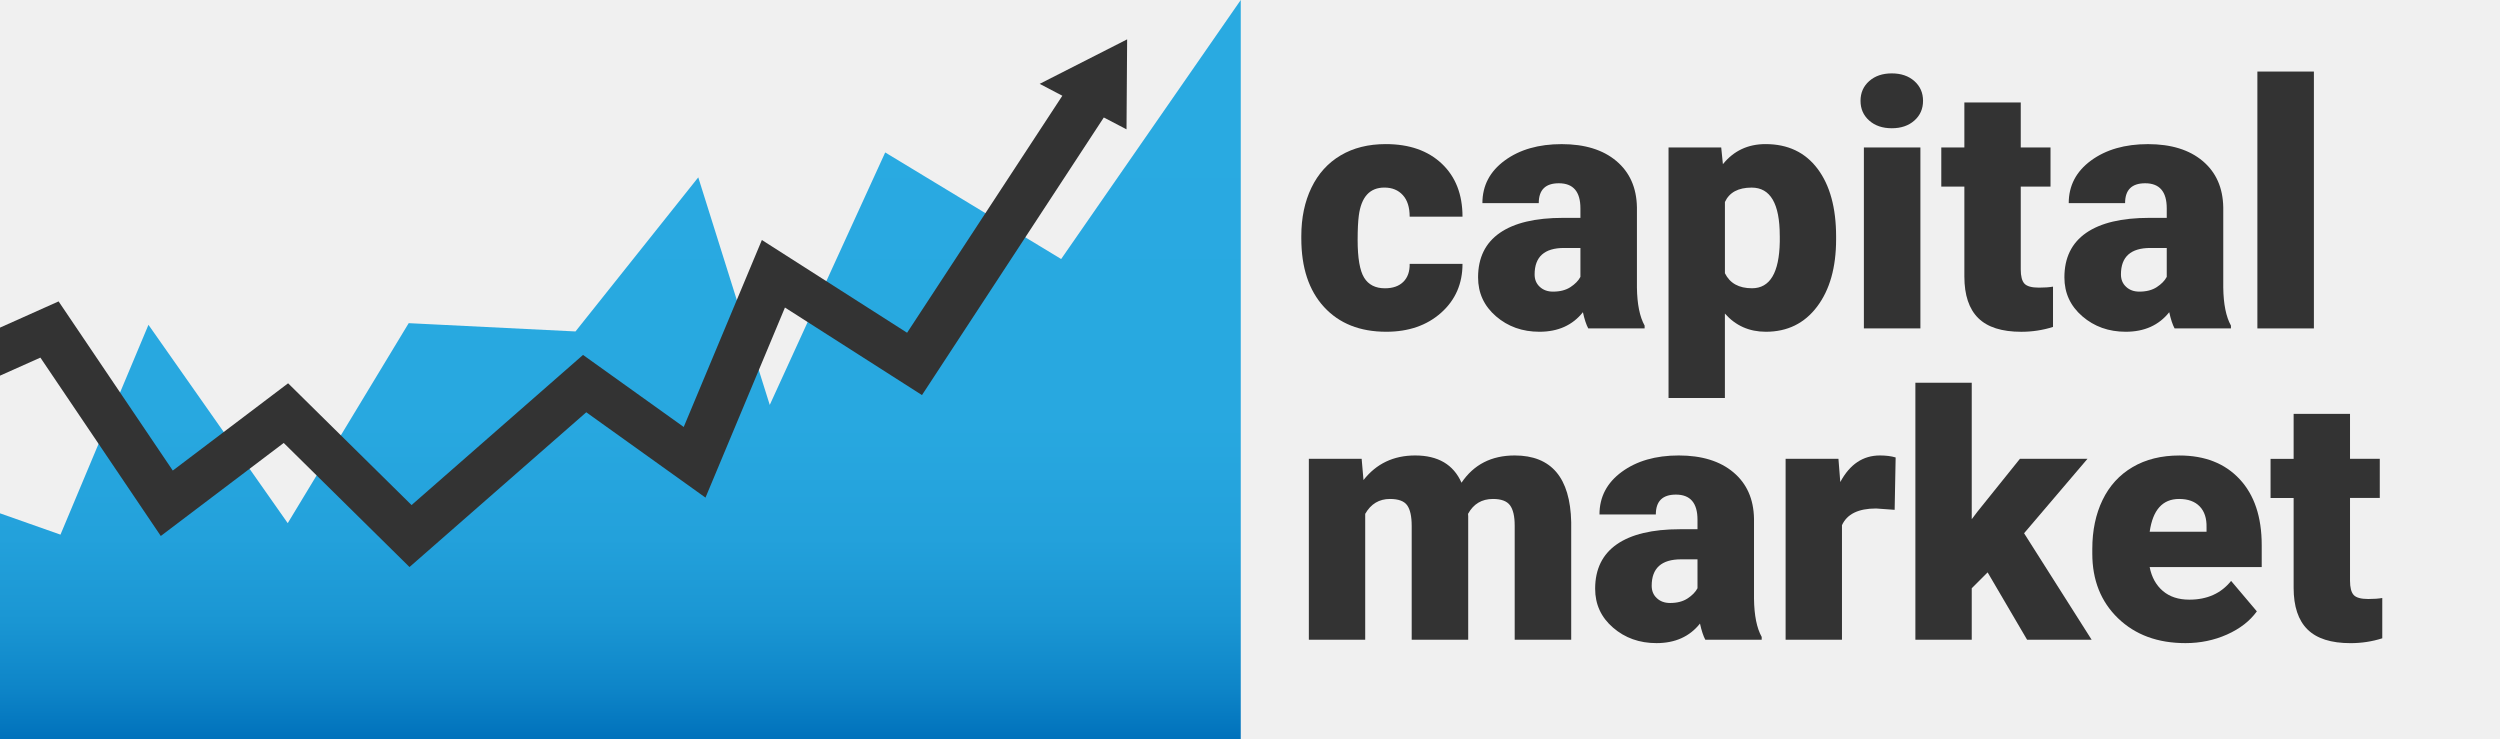
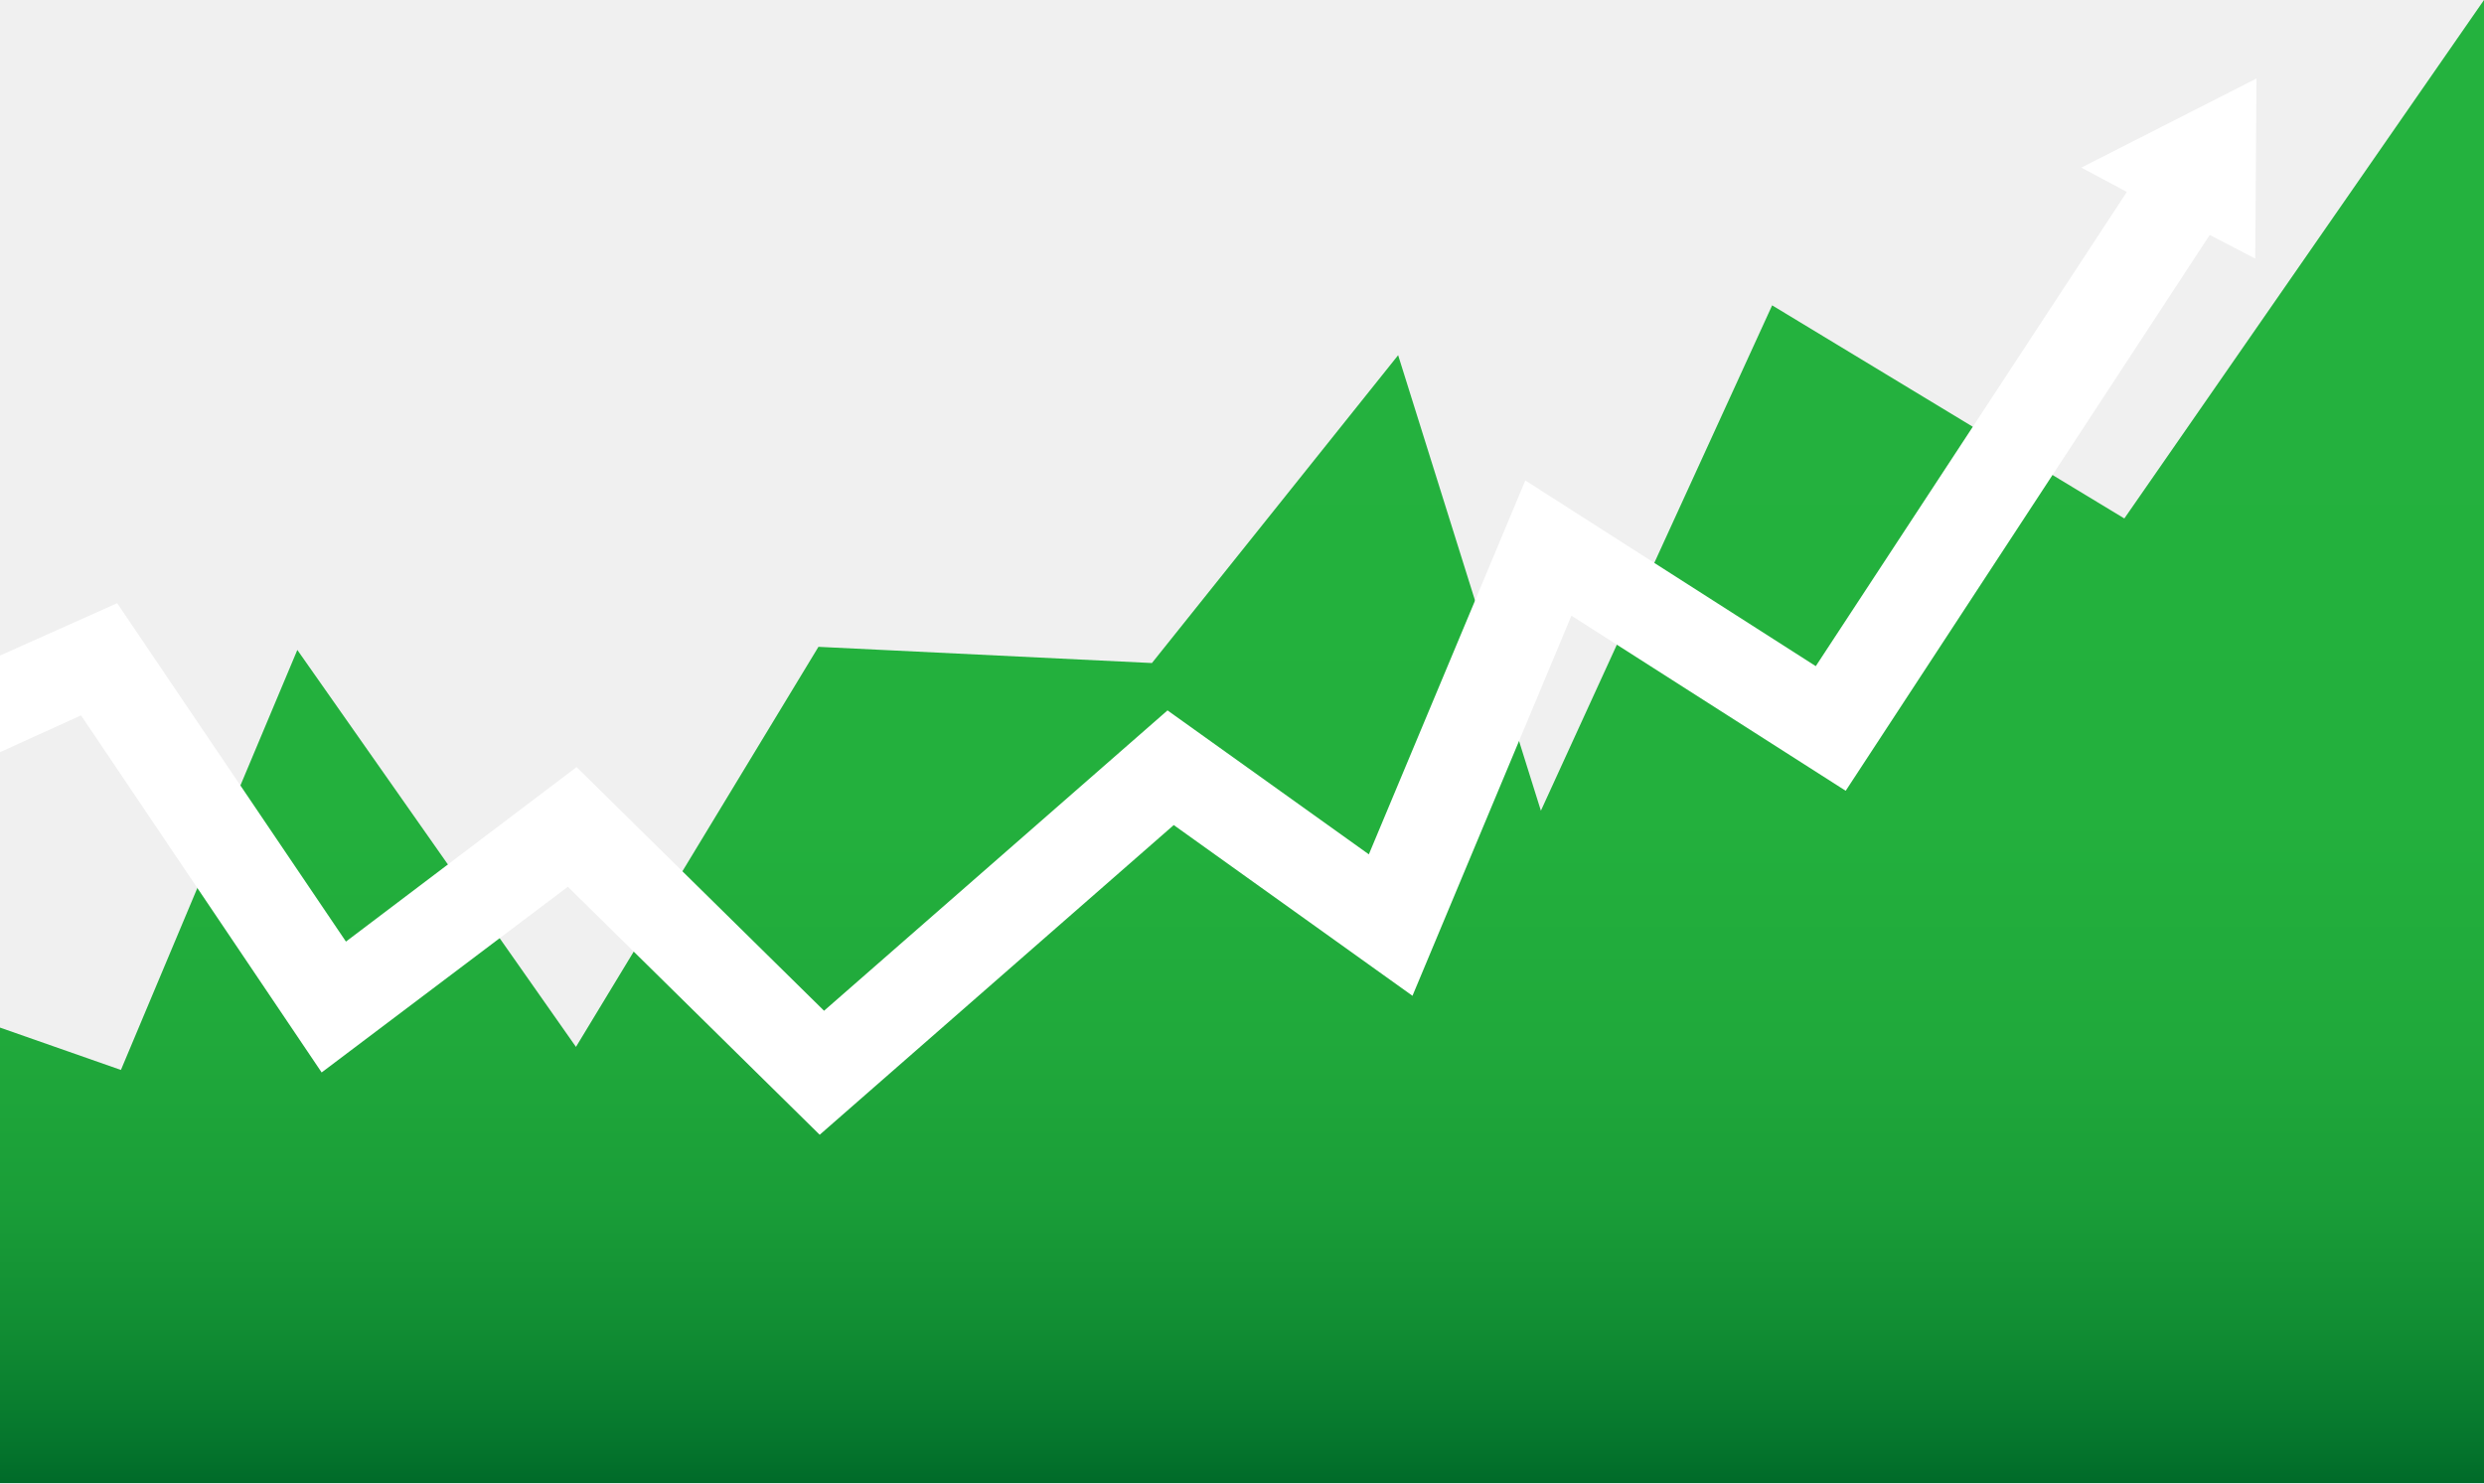
- <svg xmlns="http://www.w3.org/2000/svg" version="1.1" x="0px" y="0px" viewBox="0 0 802.92 237.12" style="enable-background:new 0 0 802.92 237.12;" xml:space="preserve">
+ <svg xmlns="http://www.w3.org/2000/svg" version="1.1" id="Layer_1" x="0px" y="0px" viewBox="0 0 398.5 238" style="enable-background:new 0 0 398.5 238;" xml:space="preserve">
  <style type="text/css">
	.st0{fill:url(#SVGID_1_);}
- 	.st1{fill:#333333;}
+ 	.st1{fill:#FFFFFF;}
</style>
  <g id="BAckground">
</g>
-   <g id="Objects">
-     <g>
-       <linearGradient id="SVGID_1_" gradientUnits="userSpaceOnUse" x1="199.247" y1="237.978" x2="199.247" y2="31.164">
-         <stop offset="0" style="stop-color:#0071BB" />
-         <stop offset="0.082" style="stop-color:#0E85C8" />
-         <stop offset="0.186" style="stop-color:#1A96D3" />
-         <stop offset="0.315" style="stop-color:#23A1DB" />
-         <stop offset="0.496" style="stop-color:#28A8E0" />
-         <stop offset="1" style="stop-color:#29AAE1" />
-       </linearGradient>
-       <polygon class="st0" points="0,237.98 398.49,237.98 398.49,0 340.81,83.19 284.3,48.96 247.22,130.05 224.26,56.96     184.83,106.45 131.26,103.79 92.41,168.02 47.68,104.32 19.42,171.71 0,164.86   " />
-       <polygon class="st1" points="362,12.64 333.91,26.93 341.19,30.75 291.33,106.87 244.69,77.08 219.59,137.13 187.25,113.99     132.18,162.21 92.53,123.1 55.49,151.13 18.82,96.8 0,105.22 0,120.65 12.97,114.85 51.64,172.14 91.12,142.26 131.52,182.11     188.29,132.41 226.58,159.82 252.1,98.77 296.11,126.89 354.51,37.73 361.8,41.54   " />
-     </g>
-     <g>
-       <path class="st1" d="M444.79,92.59c2.54,0,4.51-0.69,5.91-2.07c1.4-1.38,2.08-3.3,2.04-5.77h16.97c0,6.37-2.28,11.6-6.85,15.68    s-10.45,6.12-17.64,6.12c-8.45,0-15.11-2.65-19.98-7.95c-4.87-5.3-7.3-12.64-7.3-22.02v-0.75c0-5.87,1.08-11.06,3.25-15.55    c2.17-4.49,5.29-7.95,9.37-10.37c4.08-2.42,8.92-3.63,14.5-3.63c7.55,0,13.55,2.09,17.99,6.28c4.44,4.19,6.66,9.87,6.66,17.03    h-16.97c0-3.01-0.73-5.32-2.2-6.93c-1.47-1.61-3.44-2.42-5.91-2.42c-4.69,0-7.43,2.99-8.22,8.97c-0.25,1.9-0.38,4.51-0.38,7.84    c0,5.84,0.7,9.88,2.09,12.14S441.75,92.59,444.79,92.59z" />
-       <path class="st1" d="M510.1,105.48c-0.64-1.18-1.22-2.92-1.72-5.21c-3.33,4.19-7.99,6.28-13.96,6.28    c-5.48,0-10.13-1.66-13.96-4.97c-3.83-3.31-5.75-7.47-5.75-12.49c0-6.3,2.33-11.06,6.98-14.29c4.65-3.22,11.42-4.83,20.3-4.83    h5.59V66.9c0-5.36-2.31-8.04-6.93-8.04c-4.3,0-6.45,2.12-6.45,6.37h-18.1c0-5.61,2.39-10.17,7.17-13.68s10.88-5.26,18.29-5.26    s13.27,1.81,17.56,5.42c4.3,3.62,6.5,8.58,6.61,14.88v25.73c0.07,5.34,0.89,9.42,2.47,12.25v0.91H510.1z M498.77,93.66    c2.26,0,4.13-0.48,5.61-1.45c1.49-0.97,2.55-2.06,3.2-3.28v-9.29h-5.26c-6.3,0-9.45,2.83-9.45,8.49c0,1.65,0.55,2.98,1.67,4    C495.64,93.15,497.05,93.66,498.77,93.66z" />
-       <path class="st1" d="M589.7,76.85c0,9.02-2.03,16.23-6.1,21.62c-4.06,5.39-9.55,8.08-16.46,8.08c-5.34,0-9.72-1.95-13.16-5.85    v27.12h-18.1V47.36h16.92l0.54,5.37c3.47-4.3,8.04-6.45,13.7-6.45c7.16,0,12.73,2.64,16.7,7.92c3.97,5.28,5.96,12.54,5.96,21.78    V76.85z M571.6,75.72c0-10.31-3.01-15.47-9.02-15.47c-4.3,0-7.16,1.54-8.59,4.62v22.88c1.58,3.22,4.48,4.83,8.7,4.83    c5.76,0,8.74-4.98,8.92-14.93V75.72z" />
-       <path class="st1" d="M597.54,32.38c0-2.58,0.93-4.69,2.79-6.34c1.86-1.65,4.28-2.47,7.25-2.47s5.39,0.82,7.25,2.47    c1.86,1.65,2.79,3.76,2.79,6.34s-0.93,4.69-2.79,6.34c-1.86,1.65-4.28,2.47-7.25,2.47s-5.39-0.82-7.25-2.47    C598.47,37.07,597.54,34.96,597.54,32.38z M616.77,105.48h-18.15V47.36h18.15V105.48z" />
-       <path class="st1" d="M649,32.91v14.45h9.56v12.57H649v26.59c0,2.18,0.39,3.71,1.18,4.57c0.79,0.86,2.34,1.29,4.67,1.29    c1.79,0,3.29-0.11,4.51-0.32v12.94c-3.26,1.04-6.66,1.56-10.21,1.56c-6.23,0-10.83-1.47-13.8-4.4c-2.97-2.94-4.46-7.39-4.46-13.37    V59.93h-7.41V47.36h7.41V32.91H649z" />
-       <path class="st1" d="M698.41,105.48c-0.64-1.18-1.22-2.92-1.72-5.21c-3.33,4.19-7.99,6.28-13.96,6.28    c-5.48,0-10.13-1.66-13.96-4.97c-3.83-3.31-5.75-7.47-5.75-12.49c0-6.3,2.33-11.06,6.98-14.29c4.65-3.22,11.42-4.83,20.3-4.83    h5.59V66.9c0-5.36-2.31-8.04-6.93-8.04c-4.3,0-6.45,2.12-6.45,6.37h-18.1c0-5.61,2.39-10.17,7.17-13.68    c4.78-3.5,10.88-5.26,18.29-5.26s13.27,1.81,17.56,5.42c4.3,3.62,6.5,8.58,6.61,14.88v25.73c0.07,5.34,0.89,9.42,2.47,12.25v0.91    H698.41z M687.08,93.66c2.26,0,4.13-0.48,5.61-1.45c1.49-0.97,2.55-2.06,3.2-3.28v-9.29h-5.26c-6.3,0-9.45,2.83-9.45,8.49    c0,1.65,0.55,2.98,1.67,4C683.94,93.15,685.36,93.66,687.08,93.66z" />
-       <path class="st1" d="M743.15,105.48H725v-82.5h18.15V105.48z" />
-       <path class="st1" d="M437.32,147.36l0.59,6.82c4.12-5.26,9.65-7.9,16.6-7.9c7.34,0,12.3,2.92,14.88,8.75    c3.94-5.84,9.63-8.75,17.08-8.75c11.78,0,17.83,7.13,18.15,21.38v37.81h-18.15v-36.68c0-2.97-0.5-5.14-1.5-6.5    c-1-1.36-2.83-2.04-5.48-2.04c-3.58,0-6.25,1.59-8,4.78l0.05,0.75v39.69h-18.15V168.9c0-3.04-0.48-5.25-1.45-6.61    c-0.97-1.36-2.81-2.04-5.53-2.04c-3.47,0-6.12,1.59-7.95,4.78v40.44h-18.1v-58.12H437.32z" />
-       <path class="st1" d="M547.7,205.48c-0.64-1.18-1.22-2.92-1.72-5.21c-3.33,4.19-7.99,6.28-13.96,6.28    c-5.48,0-10.13-1.66-13.96-4.97c-3.83-3.31-5.75-7.47-5.75-12.49c0-6.3,2.33-11.06,6.98-14.29c4.65-3.22,11.42-4.83,20.3-4.83    h5.59v-3.08c0-5.36-2.31-8.04-6.93-8.04c-4.3,0-6.45,2.12-6.45,6.37h-18.1c0-5.61,2.39-10.18,7.17-13.68s10.88-5.26,18.29-5.26    s13.27,1.81,17.56,5.42c4.3,3.62,6.5,8.58,6.61,14.88v25.73c0.07,5.34,0.89,9.42,2.47,12.25v0.91H547.7z M536.37,193.66    c2.26,0,4.13-0.48,5.61-1.45c1.49-0.97,2.55-2.06,3.2-3.28v-9.29h-5.26c-6.3,0-9.45,2.83-9.45,8.49c0,1.65,0.55,2.98,1.67,4    C533.23,193.15,534.65,193.66,536.37,193.66z" />
-       <path class="st1" d="M608.5,163.74l-5.96-0.43c-5.69,0-9.34,1.79-10.96,5.37v36.79h-18.1v-58.12h16.97l0.59,7.47    c3.04-5.69,7.29-8.54,12.73-8.54c1.93,0,3.62,0.21,5.05,0.64L608.5,163.74z" />
-       <path class="st1" d="M638.36,183.83l-5.1,5.1v16.54h-18.1v-82.55h18.1v43.83l1.83-2.42l13.64-16.97h21.7l-20.36,23.9l21.7,34.21    h-20.73L638.36,183.83z" />
-       <path class="st1" d="M701.9,206.55c-8.92,0-16.13-2.66-21.65-7.98c-5.51-5.32-8.27-12.24-8.27-20.76v-1.5    c0-5.94,1.1-11.19,3.3-15.74c2.2-4.55,5.42-8.07,9.64-10.55c4.22-2.49,9.24-3.73,15.04-3.73c8.16,0,14.61,2.53,19.34,7.6    c4.73,5.07,7.09,12.13,7.09,21.19v7.04h-35.99c0.64,3.26,2.06,5.82,4.24,7.68c2.18,1.86,5.01,2.79,8.49,2.79    c5.73,0,10.21-2,13.43-6.02l8.27,9.78c-2.26,3.12-5.45,5.59-9.59,7.44C711.11,205.63,706.66,206.55,701.9,206.55z M699.86,160.25    c-5.3,0-8.45,3.51-9.45,10.53h18.26v-1.4c0.07-2.9-0.66-5.15-2.2-6.74C704.93,161.05,702.73,160.25,699.86,160.25z" />
-       <path class="st1" d="M754.75,132.91v14.45h9.56v12.57h-9.56v26.59c0,2.18,0.39,3.71,1.18,4.57c0.79,0.86,2.34,1.29,4.67,1.29    c1.79,0,3.29-0.11,4.51-0.32V205c-3.26,1.04-6.66,1.56-10.21,1.56c-6.23,0-10.83-1.47-13.8-4.4c-2.97-2.94-4.46-7.39-4.46-13.37    v-28.84h-7.41v-12.57h7.41v-14.45H754.75z" />
-     </g>
+   <g>
+     <linearGradient id="SVGID_1_" gradientUnits="userSpaceOnUse" x1="199.25" y1="34" x2="199.25" y2="-172.814" gradientTransform="matrix(1 0 0 1 0 204)">
+       <stop offset="2.237672e-07" style="stop-color:#006B29" />
+       <stop offset="3.634260e-02" style="stop-color:#06772D" />
+       <stop offset="0.121" style="stop-color:#118D33" />
+       <stop offset="0.221" style="stop-color:#1A9E38" />
+       <stop offset="0.345" style="stop-color:#20A93B" />
+       <stop offset="0.518" style="stop-color:#23B03D" />
+       <stop offset="1" style="stop-color:#24B23E" />
+     </linearGradient>
+     <polygon class="st0" points="0,238 398.5,238 398.5,0 340.8,83.2 284.3,49 247.2,130.1 224.3,57 184.8,106.4 131.3,103.8 92.4,168    47.7,104.3 19.4,171.7 0,164.9  " />
+     <polygon class="st1" points="362,12.6 333.9,26.9 341.2,30.8 291.3,106.9 244.7,77.1 219.6,137.1 187.3,114 132.2,162.2    92.5,123.1 55.5,151.1 18.8,96.8 0,105.2 0,120.7 13,114.8 51.6,172.1 91.1,142.3 131.5,182.1 188.3,132.4 226.6,159.8 252.1,98.8    296.1,126.9 354.5,37.7 361.8,41.5  " />
  </g>
</svg>
